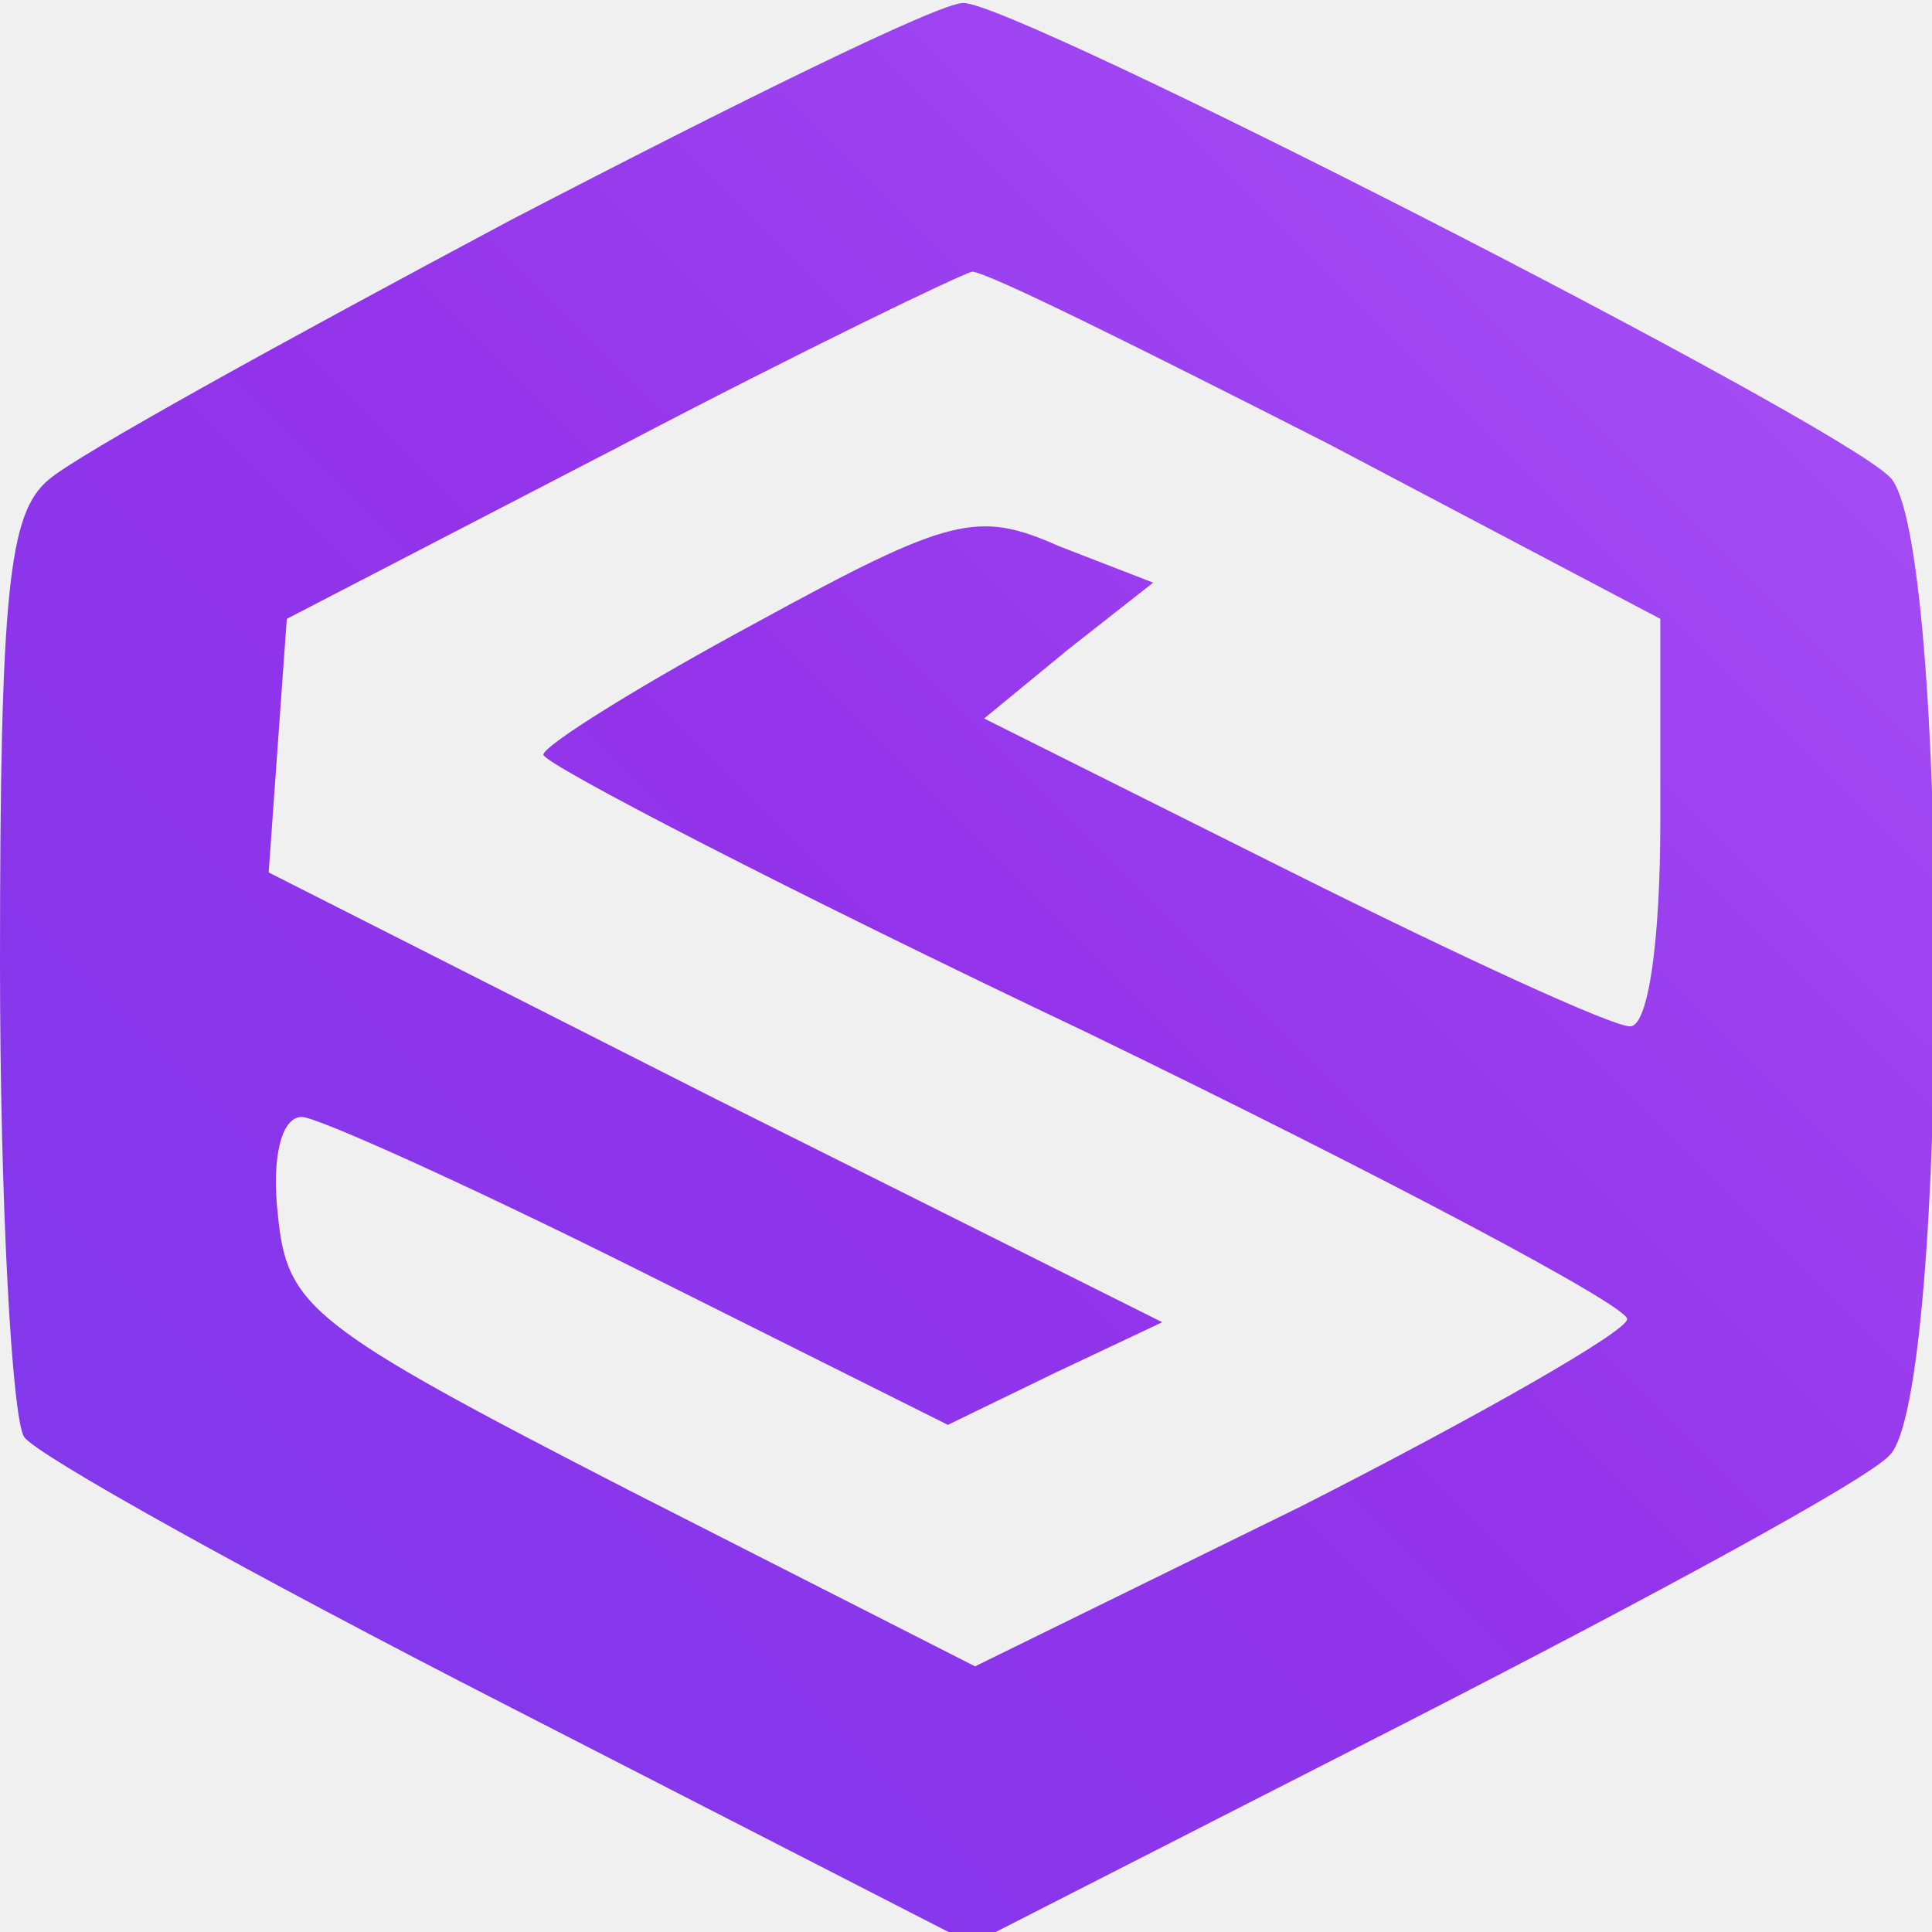
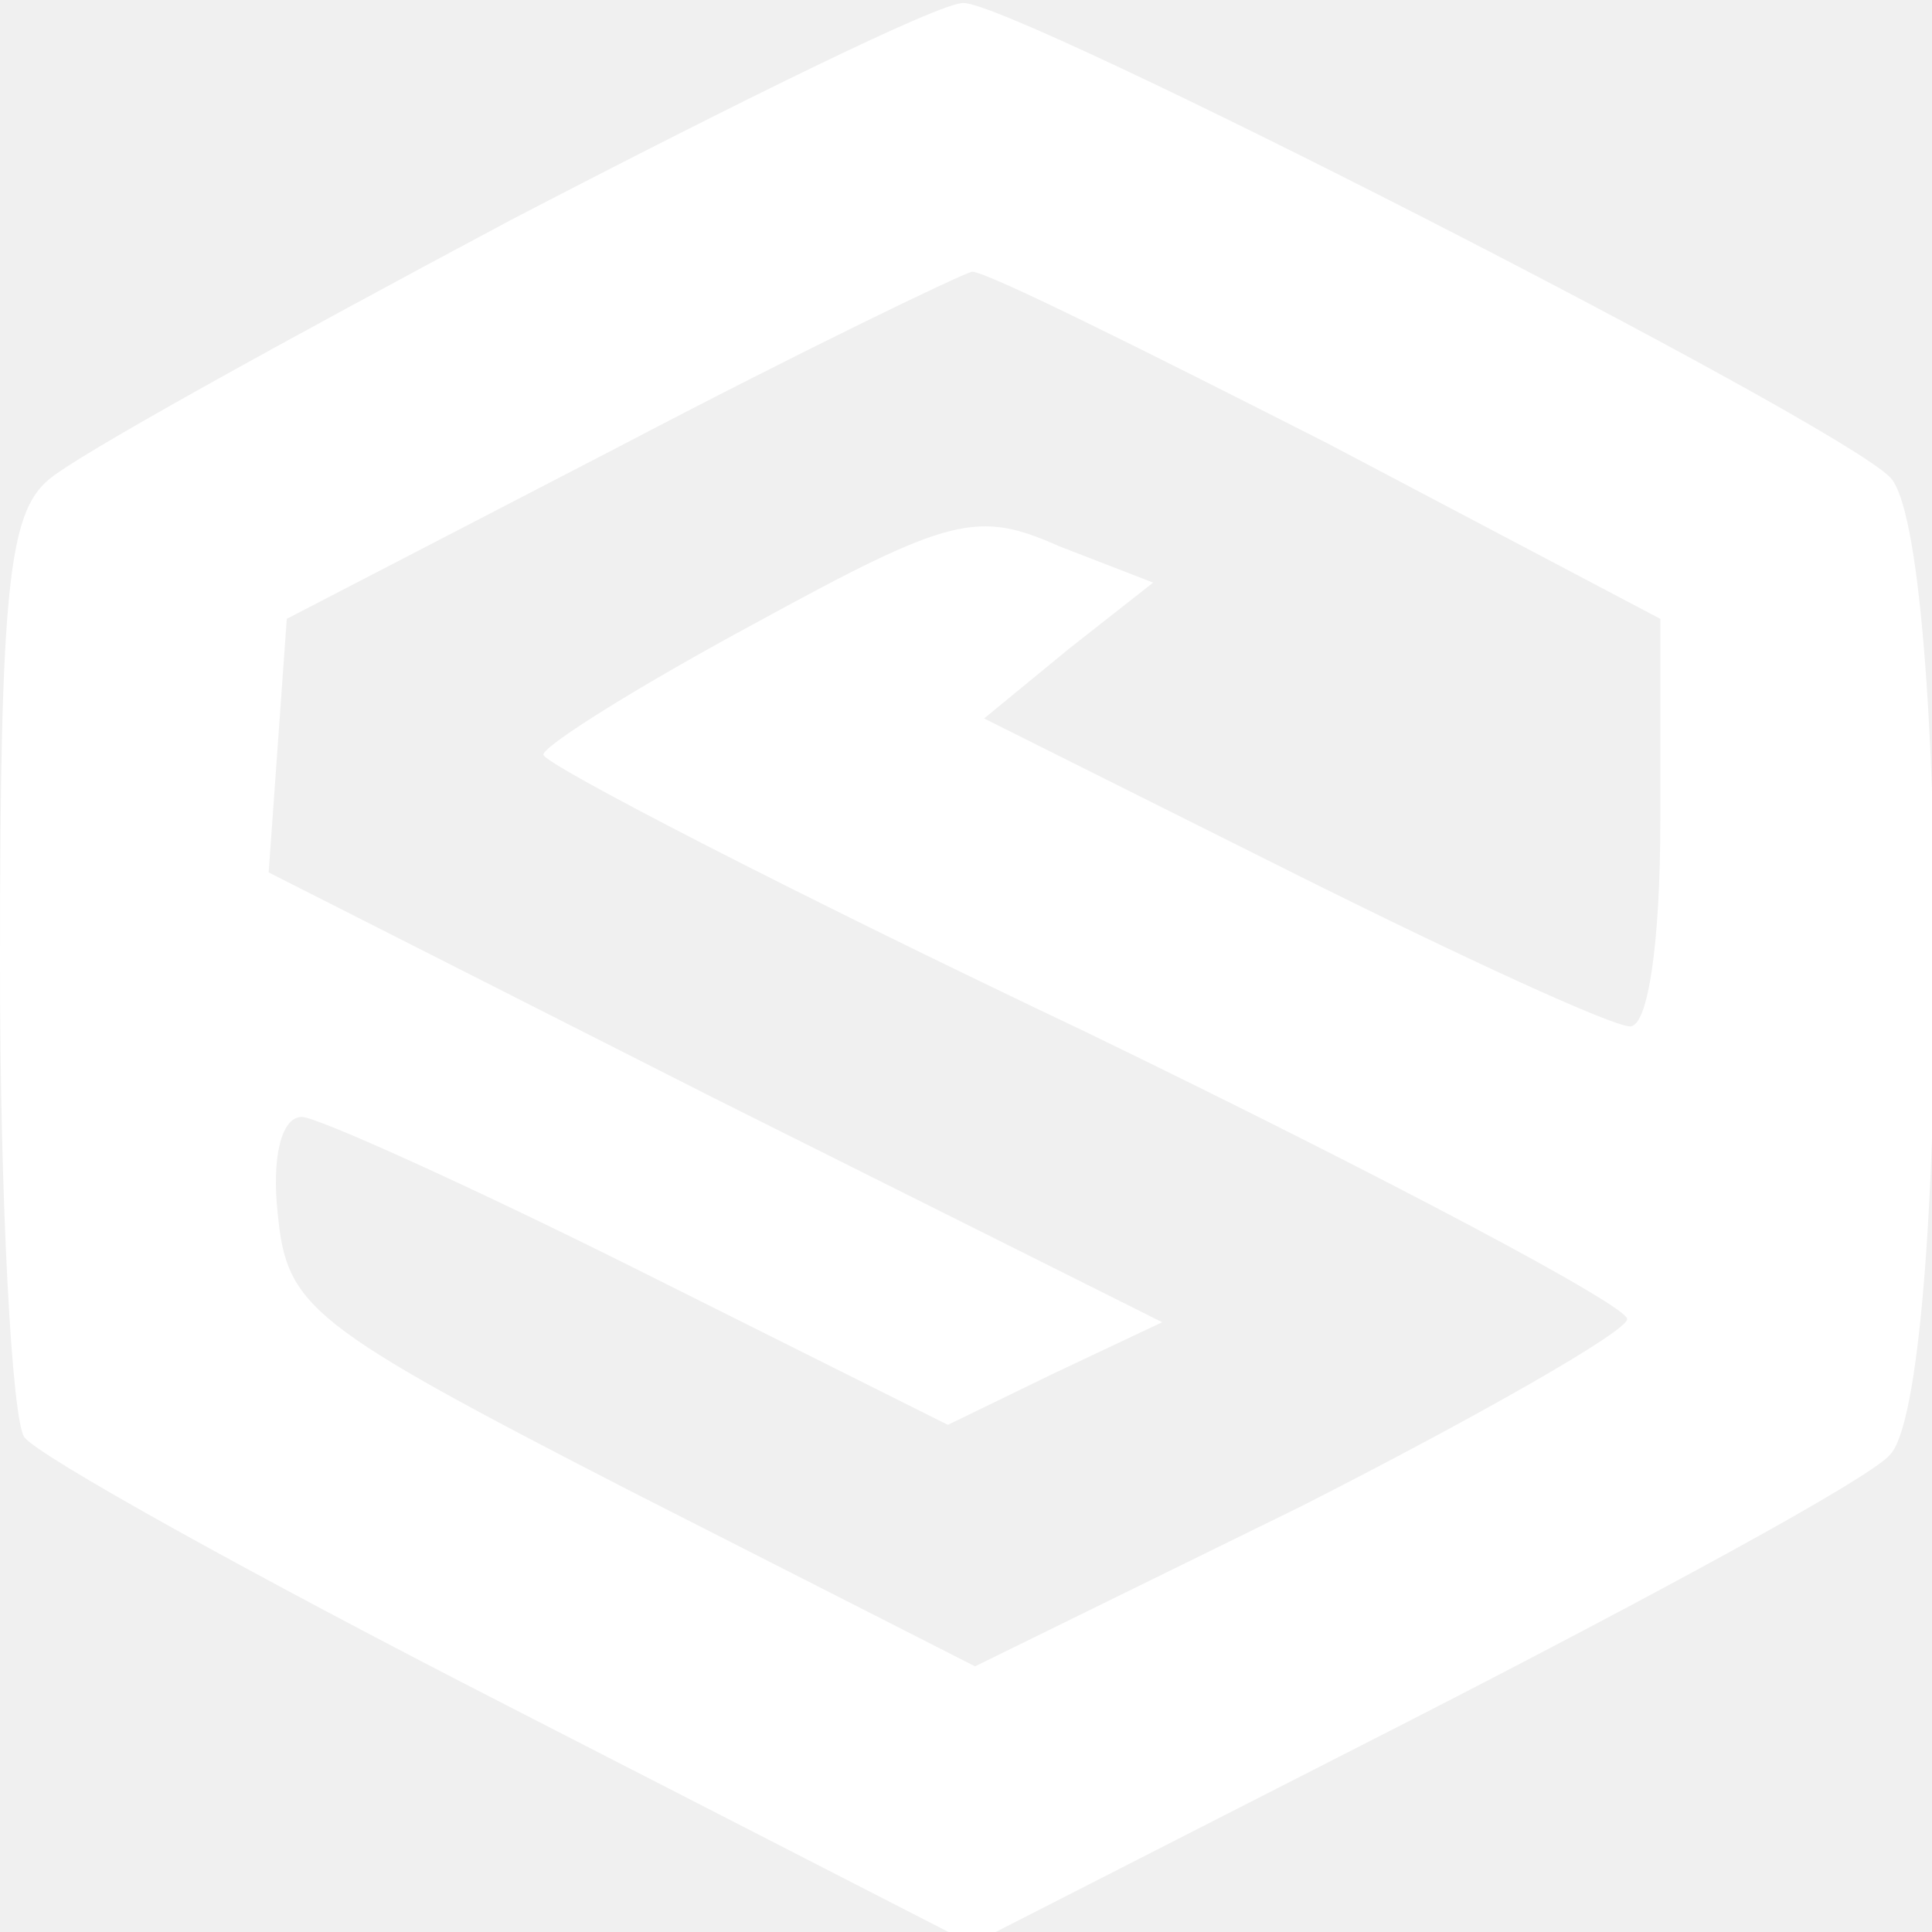
<svg xmlns="http://www.w3.org/2000/svg" version="1.0" width="64pt" height="64pt" viewBox="0 0 64 64" preserveAspectRatio="xMidYMid meet">
-   <defs>
-     <linearGradient id="shieldGradient" x1="0%" y1="0%" x2="100%" y2="100%">
-       <stop offset="0%" stop-color="#7C3AED" />
-       <stop offset="50%" stop-color="#9333EA" />
-       <stop offset="100%" stop-color="#A855F7" />
-     </linearGradient>
-   </defs>
-   <g transform="translate(0,64) scale(0.1,-0.1)" fill="url(#shieldGradient)" stroke="none">
+   <g transform="translate(0,64) scale(0.1,-0.1)" fill="#FFFFFF" stroke="none">
    <path d="M169 567 c-75 -40 -144 -78 -153 -86 -13 -11 -16 -36 -16 -160 0 -80 4 -151 8 -157 4 -6 76 -46 160 -89 l154 -79 145 74 c80 41 152 80 159 88 20 20 20 305 0 324 -19 19 -291 158 -307 157 -8 0 -75 -33 -150 -72z m271 -74 l110 -58 0 -67 c0 -40 -4 -68 -10 -68 -6 0 -56 23 -112 51 l-102 51 28 23 28 22 -31 12 c-27 12 -36 10 -100 -25 -39 -21 -71 -41 -71 -44 0 -3 81 -45 180 -92 99 -48 180 -91 179 -95 0 -4 -49 -32 -108 -62 l-108 -53 -114 58 c-107 55 -114 61 -117 92 -2 18 1 32 8 32 5 0 56 -23 112 -51 l102 -51 35 17 36 17 -148 74 -148 75 3 42 3 42 110 57 c61 32 113 57 117 58 5 0 57 -26 118 -57z" />
  </g>
</svg>
